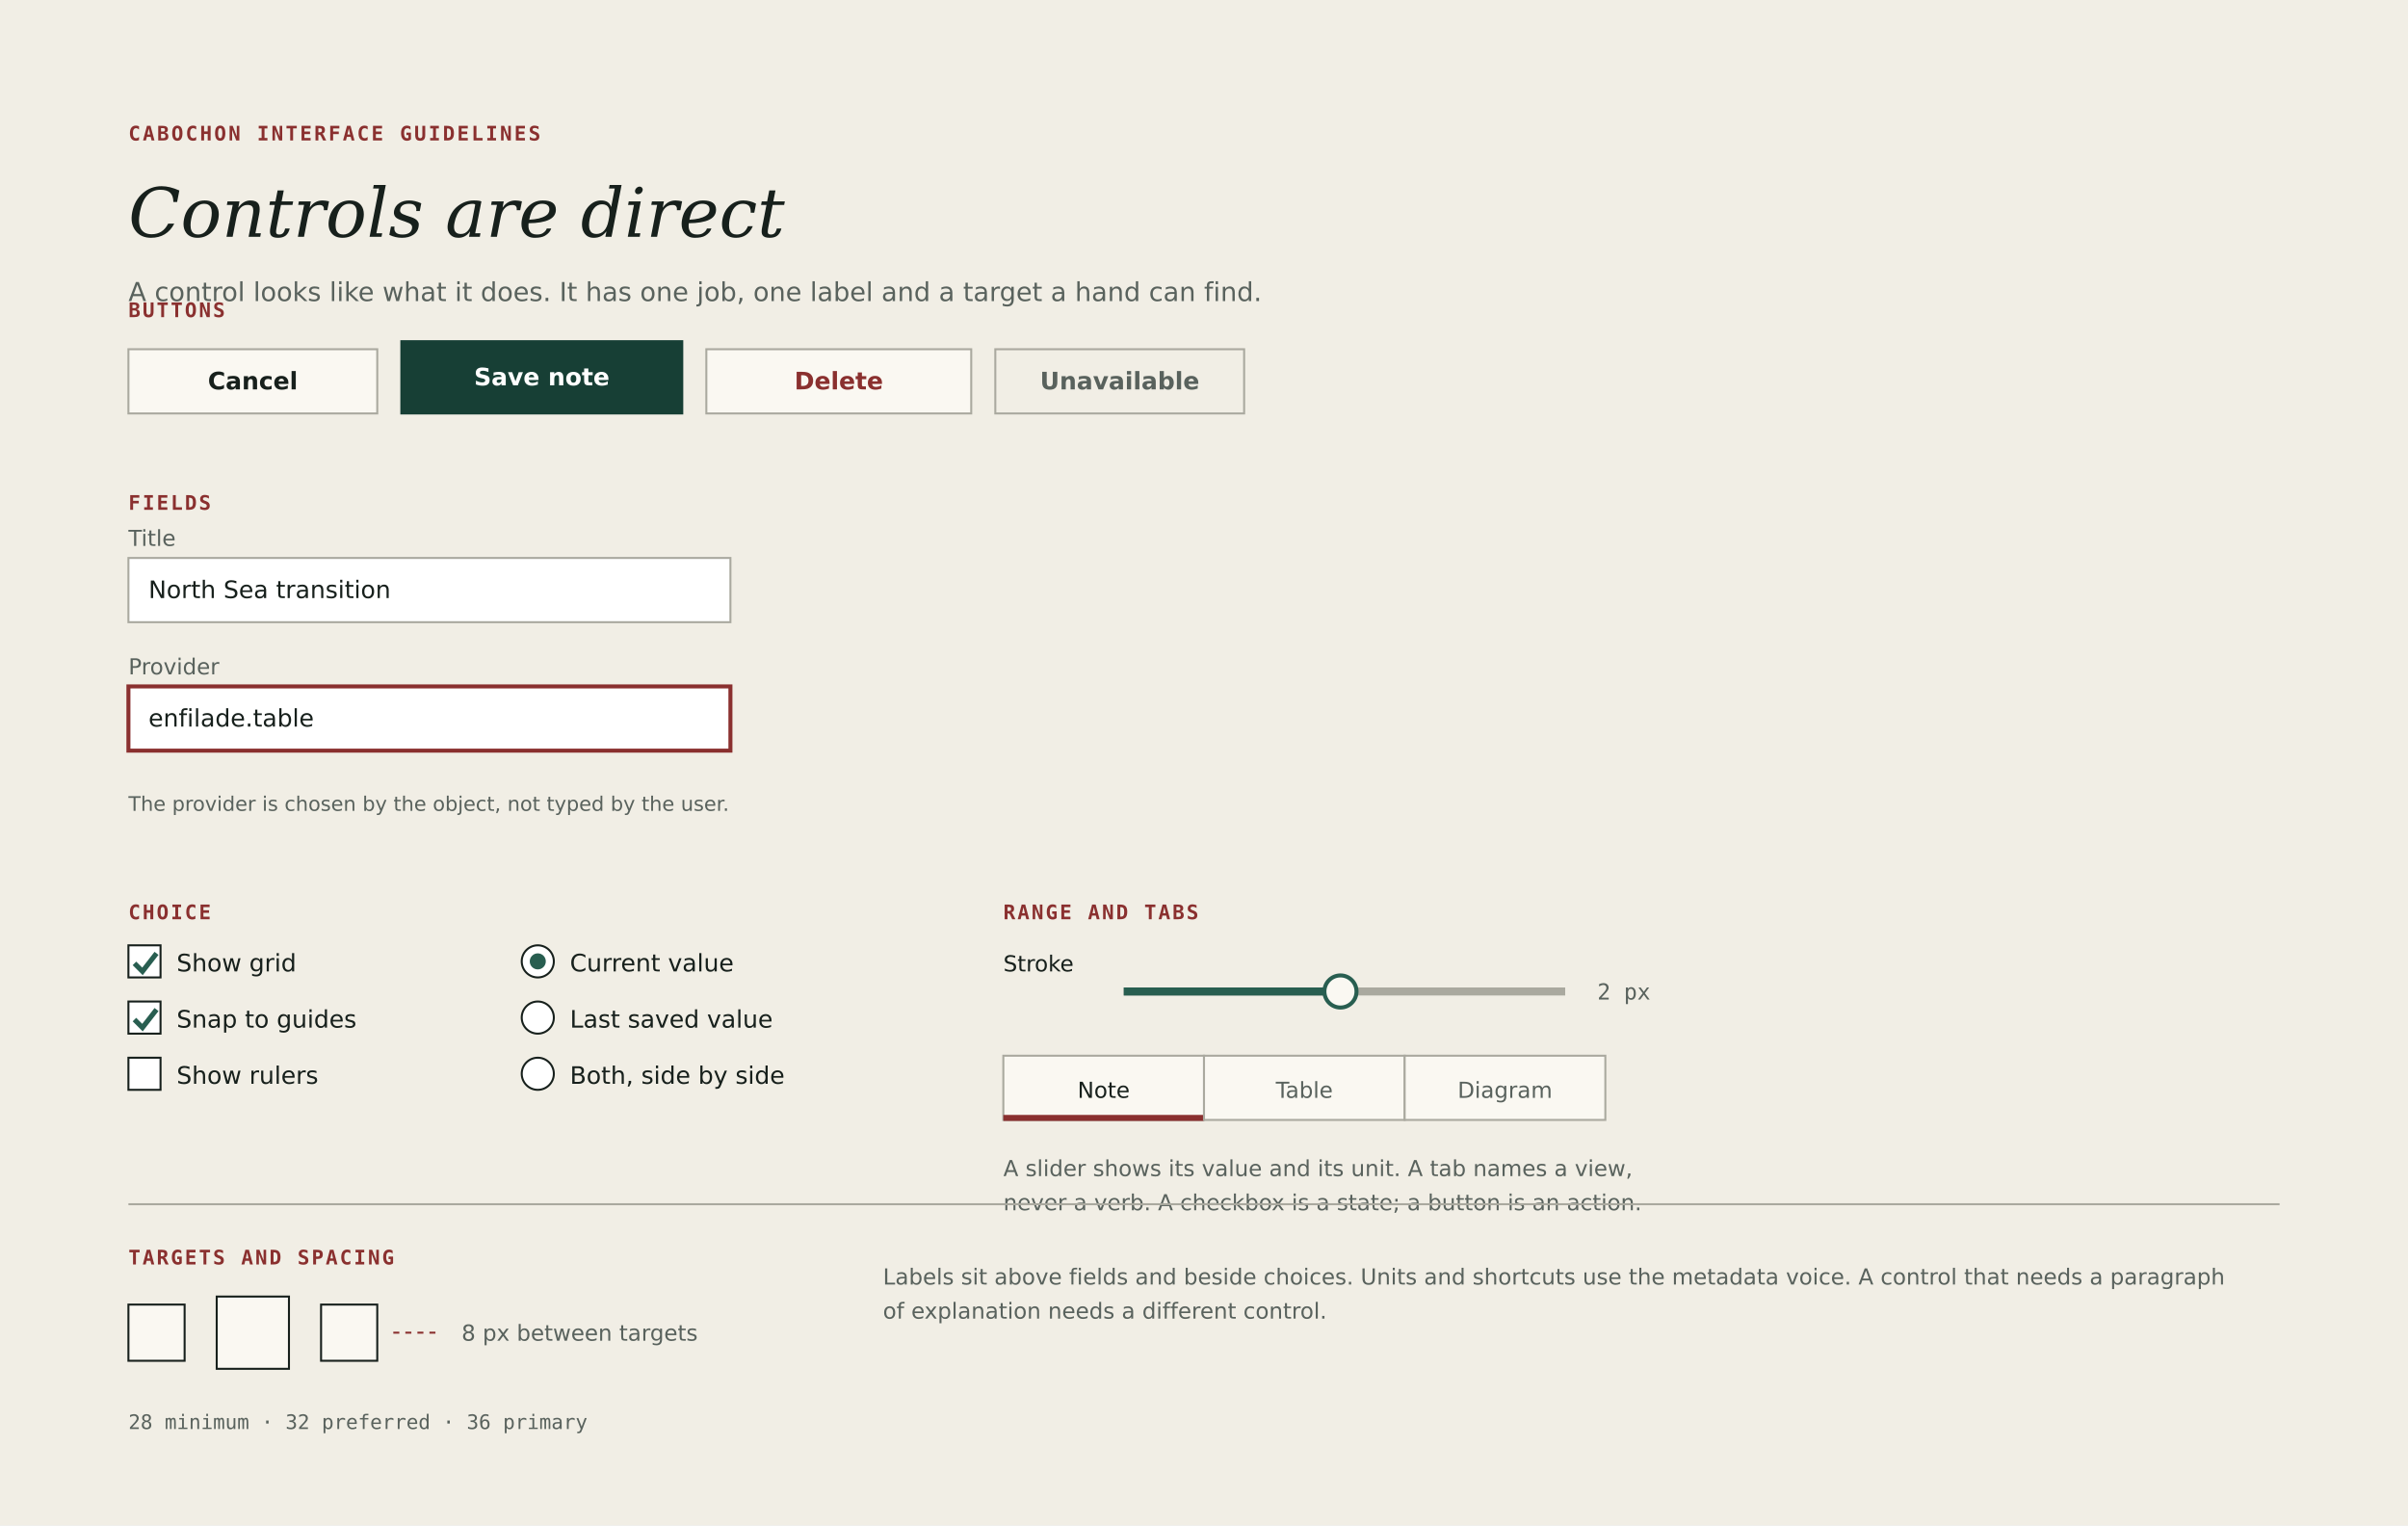
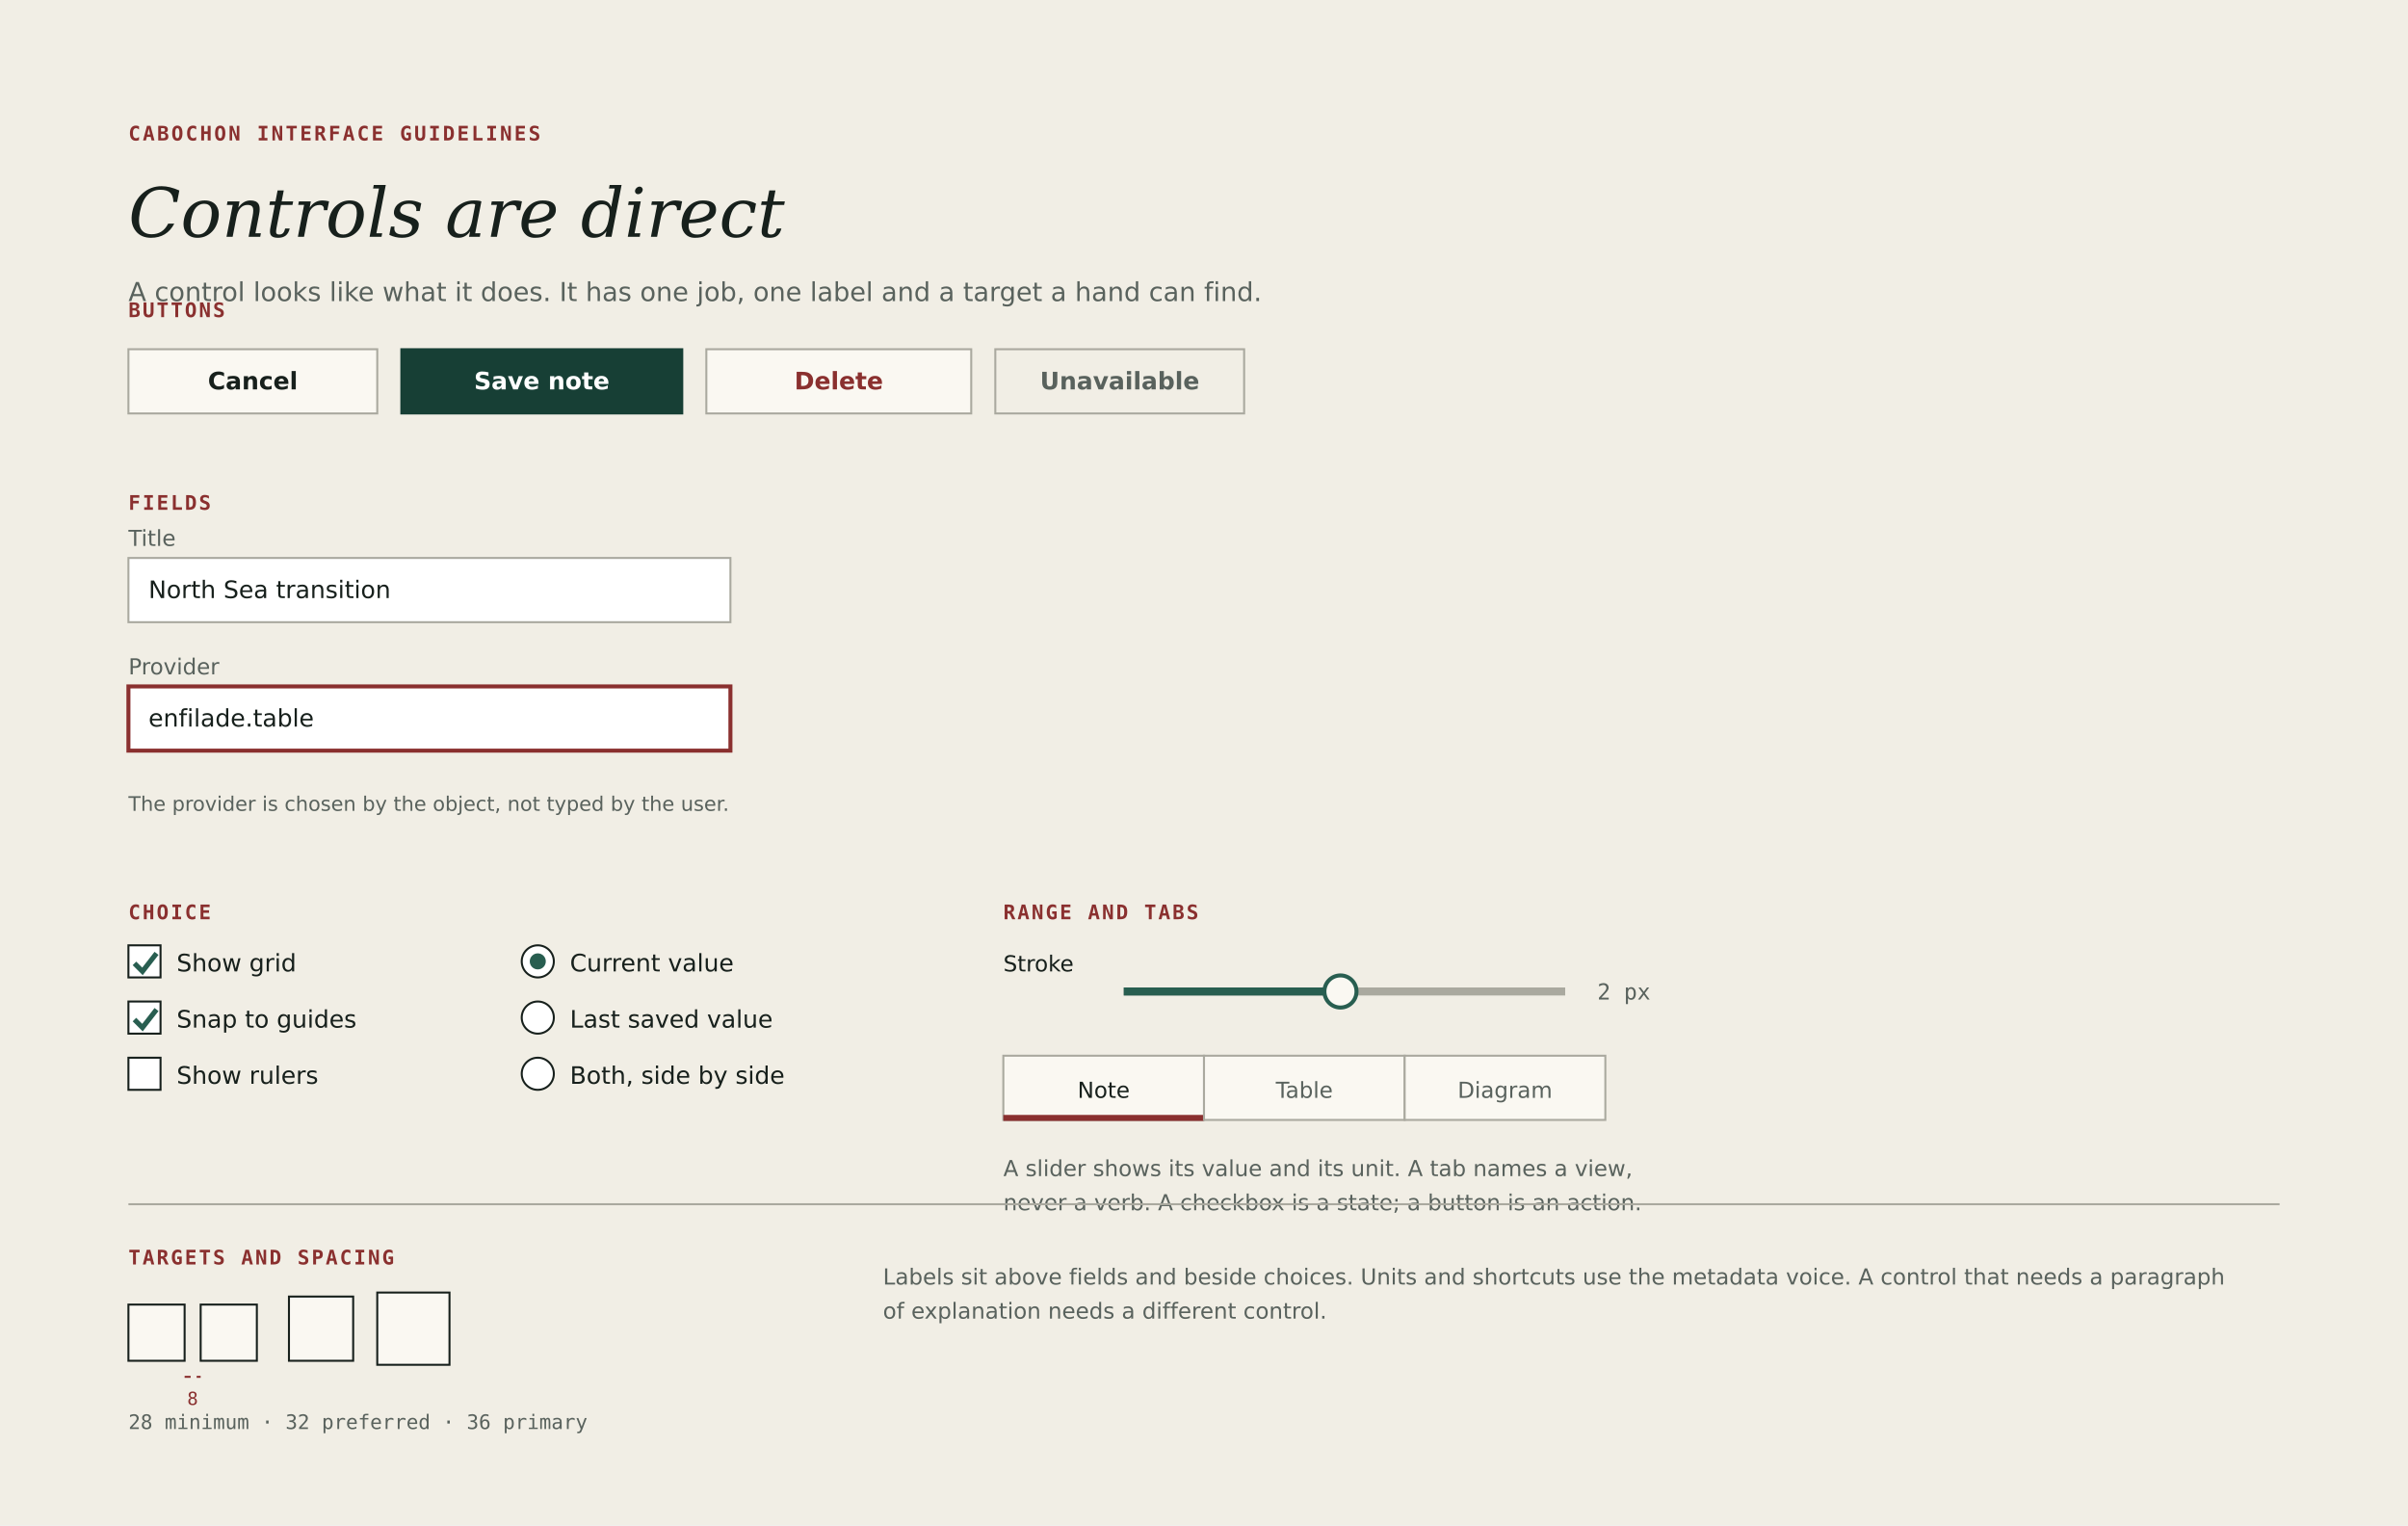
<svg xmlns="http://www.w3.org/2000/svg" viewBox="0 0 1200 760" width="1200" height="760" role="img" aria-labelledby="title desc">
  <rect width="1200" height="760" fill="#F1EEE5" />
  <text x="64" y="70" fill="#8A302F" font-family="'DejaVu Sans Mono', 'Liberation Mono', monospace" font-size="10" font-weight="bold" text-anchor="start" font-style="normal" letter-spacing="1.1">CABOCHON INTERFACE GUIDELINES</text>
  <text x="64" y="118" fill="#17201C" font-family="Georgia, 'DejaVu Serif', 'Times New Roman', serif" font-size="34" font-weight="normal" text-anchor="start" font-style="italic">Controls are direct</text>
  <text x="64" y="150" fill="#59625D" font-family="'DejaVu Sans', 'Liberation Sans', Arial, sans-serif" font-size="13" font-weight="normal" text-anchor="start" font-style="normal">A control looks like what it does. It has one job, one label and a target a hand can find.</text>
  <text x="64" y="158" fill="#8A302F" font-family="'DejaVu Sans Mono', 'Liberation Mono', monospace" font-size="10" font-weight="bold" text-anchor="start" font-style="normal" letter-spacing="1">BUTTONS</text>
  <rect x="64" y="174" width="124" height="32" fill="#FAF8F2" stroke="#AAA99F" stroke-width="1" rx="0" />
  <text x="126.0" y="194.0" fill="#17201C" font-family="'DejaVu Sans', 'Liberation Sans', Arial, sans-serif" font-size="12" font-weight="bold" text-anchor="middle" font-style="normal">Cancel</text>
-   <rect x="200" y="170" width="140" height="36" fill="#173F35" stroke="#173F35" stroke-width="1" rx="0" />
-   <text x="270.0" y="192.0" fill="#FFFFFF" font-family="'DejaVu Sans', 'Liberation Sans', Arial, sans-serif" font-size="12" font-weight="bold" text-anchor="middle" font-style="normal">Save note</text>
+   <rect x="200" y="174" width="140" height="32" fill="#173F35" stroke="#173F35" stroke-width="1" rx="0" />
+   <text x="270.0" y="194.0" fill="#FFFFFF" font-family="'DejaVu Sans', 'Liberation Sans', Arial, sans-serif" font-size="12" font-weight="bold" text-anchor="middle" font-style="normal">Save note</text>
  <rect x="352" y="174" width="132" height="32" fill="#FAF8F2" stroke="#AAA99F" stroke-width="1" rx="0" />
  <text x="418.0" y="194.0" fill="#8A302F" font-family="'DejaVu Sans', 'Liberation Sans', Arial, sans-serif" font-size="12" font-weight="bold" text-anchor="middle" font-style="normal">Delete</text>
  <rect x="496" y="174" width="124" height="32" fill="#F1EEE5" stroke="#AAA99F" stroke-width="1" rx="0" />
  <text x="558.0" y="194.0" fill="#59625D" font-family="'DejaVu Sans', 'Liberation Sans', Arial, sans-serif" font-size="12" font-weight="bold" text-anchor="middle" font-style="normal">Unavailable</text>
  <text x="64" y="254" fill="#8A302F" font-family="'DejaVu Sans Mono', 'Liberation Mono', monospace" font-size="10" font-weight="bold" text-anchor="start" font-style="normal" letter-spacing="1">FIELDS</text>
  <text x="64" y="272" fill="#59625D" font-family="'DejaVu Sans', 'Liberation Sans', Arial, sans-serif" font-size="11" font-weight="normal" text-anchor="start" font-style="normal">Title</text>
  <rect x="64" y="278" width="300" height="32" fill="#FFFFFF" stroke="#AAA99F" stroke-width="1" rx="0" />
  <text x="74" y="298.0" fill="#17201C" font-family="'DejaVu Sans', 'Liberation Sans', Arial, sans-serif" font-size="12" font-weight="normal" text-anchor="start" font-style="normal">North Sea transition</text>
  <text x="64" y="336" fill="#59625D" font-family="'DejaVu Sans', 'Liberation Sans', Arial, sans-serif" font-size="11" font-weight="normal" text-anchor="start" font-style="normal">Provider</text>
  <rect x="64" y="342" width="300" height="32" fill="#FFFFFF" stroke="#8A302F" stroke-width="2" rx="0" />
  <text x="74" y="362.0" fill="#17201C" font-family="'DejaVu Sans', 'Liberation Sans', Arial, sans-serif" font-size="12" font-weight="normal" text-anchor="start" font-style="normal">enfilade.table</text>
  <text x="64" y="404" fill="#59625D" font-family="'DejaVu Sans', 'Liberation Sans', Arial, sans-serif" font-size="10" font-weight="normal" text-anchor="start" font-style="normal">The provider is chosen by the object, not typed by the user.</text>
  <text x="64" y="458" fill="#8A302F" font-family="'DejaVu Sans Mono', 'Liberation Mono', monospace" font-size="10" font-weight="bold" text-anchor="start" font-style="normal" letter-spacing="1">CHOICE</text>
  <rect x="64" y="471" width="16" height="16" fill="#FFFFFF" stroke="#17201C" stroke-width="1" rx="0" />
  <path d="M 67 480 L 71 484 L 78 475" fill="none" stroke="#285E50" stroke-width="2.5" />
  <text x="88" y="484" fill="#17201C" font-family="'DejaVu Sans', 'Liberation Sans', Arial, sans-serif" font-size="12" font-weight="normal" text-anchor="start" font-style="normal">Show grid</text>
  <rect x="64" y="499" width="16" height="16" fill="#FFFFFF" stroke="#17201C" stroke-width="1" rx="0" />
  <path d="M 67 508 L 71 512 L 78 503" fill="none" stroke="#285E50" stroke-width="2.5" />
  <text x="88" y="512" fill="#17201C" font-family="'DejaVu Sans', 'Liberation Sans', Arial, sans-serif" font-size="12" font-weight="normal" text-anchor="start" font-style="normal">Snap to guides</text>
  <rect x="64" y="527" width="16" height="16" fill="#FFFFFF" stroke="#17201C" stroke-width="1" rx="0" />
  <text x="88" y="540" fill="#17201C" font-family="'DejaVu Sans', 'Liberation Sans', Arial, sans-serif" font-size="12" font-weight="normal" text-anchor="start" font-style="normal">Show rulers</text>
  <circle cx="268" cy="479" r="8" fill="#FFFFFF" stroke="#17201C" stroke-width="1" />
  <circle cx="268" cy="479" r="4" fill="#285E50" stroke-width="1" />
  <text x="284" y="484" fill="#17201C" font-family="'DejaVu Sans', 'Liberation Sans', Arial, sans-serif" font-size="12" font-weight="normal" text-anchor="start" font-style="normal">Current value</text>
  <circle cx="268" cy="507" r="8" fill="#FFFFFF" stroke="#17201C" stroke-width="1" />
  <text x="284" y="512" fill="#17201C" font-family="'DejaVu Sans', 'Liberation Sans', Arial, sans-serif" font-size="12" font-weight="normal" text-anchor="start" font-style="normal">Last saved value</text>
  <circle cx="268" cy="535" r="8" fill="#FFFFFF" stroke="#17201C" stroke-width="1" />
  <text x="284" y="540" fill="#17201C" font-family="'DejaVu Sans', 'Liberation Sans', Arial, sans-serif" font-size="12" font-weight="normal" text-anchor="start" font-style="normal">Both, side by side</text>
  <text x="500" y="458" fill="#8A302F" font-family="'DejaVu Sans Mono', 'Liberation Mono', monospace" font-size="10" font-weight="bold" text-anchor="start" font-style="normal" letter-spacing="1">RANGE AND TABS</text>
  <text x="500" y="484" fill="#17201C" font-family="'DejaVu Sans', 'Liberation Sans', Arial, sans-serif" font-size="11" font-weight="normal" text-anchor="start" font-style="normal">Stroke</text>
  <line x1="560" y1="494" x2="780" y2="494" stroke="#AAA99F" stroke-width="4" />
  <line x1="560" y1="494" x2="668" y2="494" stroke="#285E50" stroke-width="4" />
  <circle cx="668" cy="494" r="8" fill="#FAF8F2" stroke="#285E50" stroke-width="2" />
  <text x="796" y="498" fill="#59625D" font-family="'DejaVu Sans Mono', 'Liberation Mono', monospace" font-size="11" font-weight="normal" text-anchor="start" font-style="normal">2 px</text>
  <rect x="500" y="526" width="100" height="32" fill="#FAF8F2" stroke="#AAA99F" stroke-width="1" rx="0" />
  <text x="550" y="547" fill="#17201C" font-family="'DejaVu Sans', 'Liberation Sans', Arial, sans-serif" font-size="11" font-weight="normal" text-anchor="middle" font-style="normal">Note</text>
  <line x1="500" y1="557" x2="600" y2="557" stroke="#8A302F" stroke-width="3" />
  <rect x="600" y="526" width="100" height="32" fill="#FAF8F2" stroke="#AAA99F" stroke-width="1" rx="0" />
  <text x="650" y="547" fill="#59625D" font-family="'DejaVu Sans', 'Liberation Sans', Arial, sans-serif" font-size="11" font-weight="normal" text-anchor="middle" font-style="normal">Table</text>
  <rect x="700" y="526" width="100" height="32" fill="#FAF8F2" stroke="#AAA99F" stroke-width="1" rx="0" />
  <text x="750" y="547" fill="#59625D" font-family="'DejaVu Sans', 'Liberation Sans', Arial, sans-serif" font-size="11" font-weight="normal" text-anchor="middle" font-style="normal">Diagram</text>
  <text x="500" y="586" fill="#59625D" font-family="'DejaVu Sans', 'Liberation Sans', Arial, sans-serif" font-size="11" font-weight="normal" text-anchor="start" font-style="normal">A slider shows its value and its unit. A tab names a view,</text>
  <text x="500" y="603" fill="#59625D" font-family="'DejaVu Sans', 'Liberation Sans', Arial, sans-serif" font-size="11" font-weight="normal" text-anchor="start" font-style="normal">never a verb. A checkbox is a state; a button is an action.</text>
  <line x1="64" y1="600" x2="1136" y2="600" stroke="#AAA99F" stroke-width="1" />
  <text x="64" y="630" fill="#8A302F" font-family="'DejaVu Sans Mono', 'Liberation Mono', monospace" font-size="10" font-weight="bold" text-anchor="start" font-style="normal" letter-spacing="1">TARGETS AND SPACING</text>
  <rect x="64" y="650" width="28" height="28" fill="#FAF8F2" stroke="#17201C" stroke-width="1" rx="0" />
-   <rect x="108" y="646" width="36" height="36" fill="#FAF8F2" stroke="#17201C" stroke-width="1" rx="0" />
-   <rect x="160" y="650" width="28" height="28" fill="#FAF8F2" stroke="#17201C" stroke-width="1" rx="0" />
-   <line x1="196" y1="664" x2="220" y2="664" stroke="#8A302F" stroke-width="1" stroke-dasharray="3 3" />
-   <text x="230" y="668" fill="#59625D" font-family="'DejaVu Sans', 'Liberation Sans', Arial, sans-serif" font-size="11" font-weight="normal" text-anchor="start" font-style="normal">8 px between targets</text>
+   <rect x="100" y="650" width="28" height="28" fill="#FAF8F2" stroke="#17201C" stroke-width="1" rx="0" />
+   <line x1="92" y1="686" x2="100" y2="686" stroke="#8A302F" stroke-width="1" stroke-dasharray="3 3" />
+   <text x="96" y="700" fill="#8A302F" font-family="'DejaVu Sans Mono', 'Liberation Mono', monospace" font-size="9" font-weight="normal" text-anchor="middle" font-style="normal">8</text>
+   <rect x="144" y="646" width="32" height="32" fill="#FAF8F2" stroke="#17201C" stroke-width="1" rx="0" />
+   <rect x="188" y="644" width="36" height="36" fill="#FAF8F2" stroke="#17201C" stroke-width="1" rx="0" />
  <text x="64" y="712" fill="#59625D" font-family="'DejaVu Sans Mono', 'Liberation Mono', monospace" font-size="10" font-weight="normal" text-anchor="start" font-style="normal">28 minimum · 32 preferred · 36 primary</text>
  <text x="440" y="640" fill="#59625D" font-family="'DejaVu Sans', 'Liberation Sans', Arial, sans-serif" font-size="11" font-weight="normal" text-anchor="start" font-style="normal">Labels sit above fields and beside choices. Units and shortcuts use the metadata voice. A control that needs a paragraph</text>
  <text x="440" y="657" fill="#59625D" font-family="'DejaVu Sans', 'Liberation Sans', Arial, sans-serif" font-size="11" font-weight="normal" text-anchor="start" font-style="normal">of explanation needs a different control.</text>
</svg>
